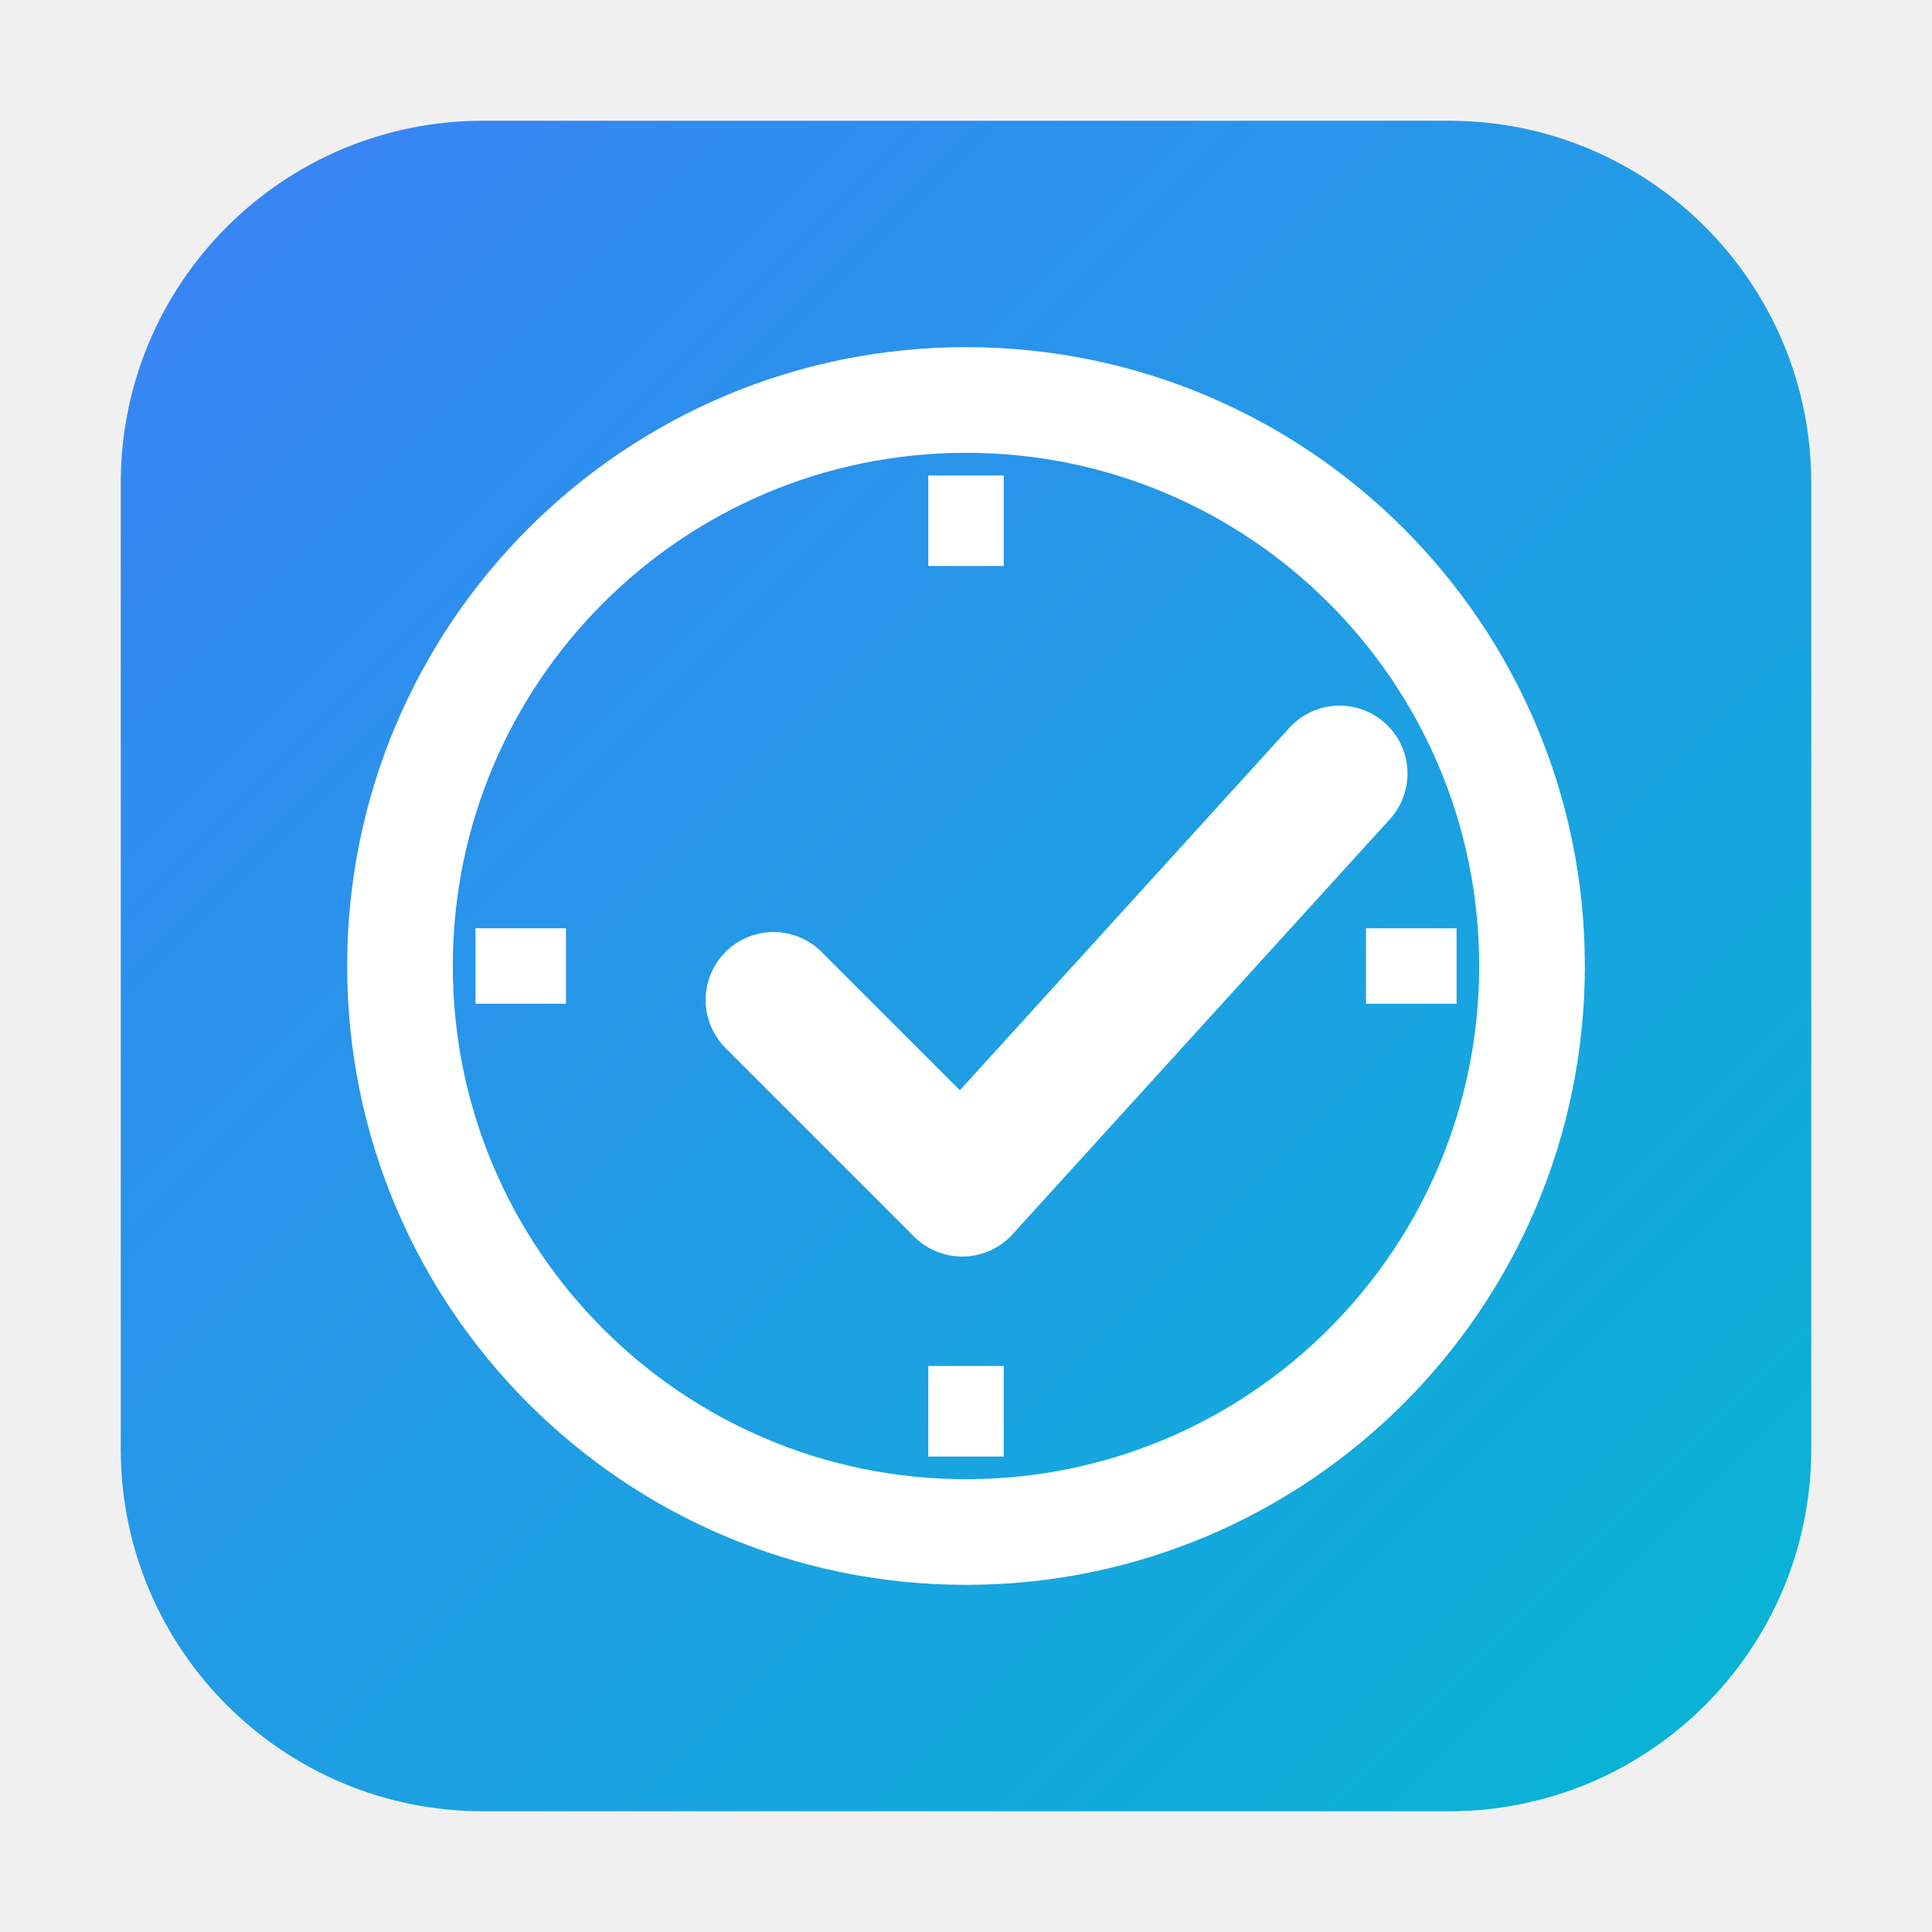
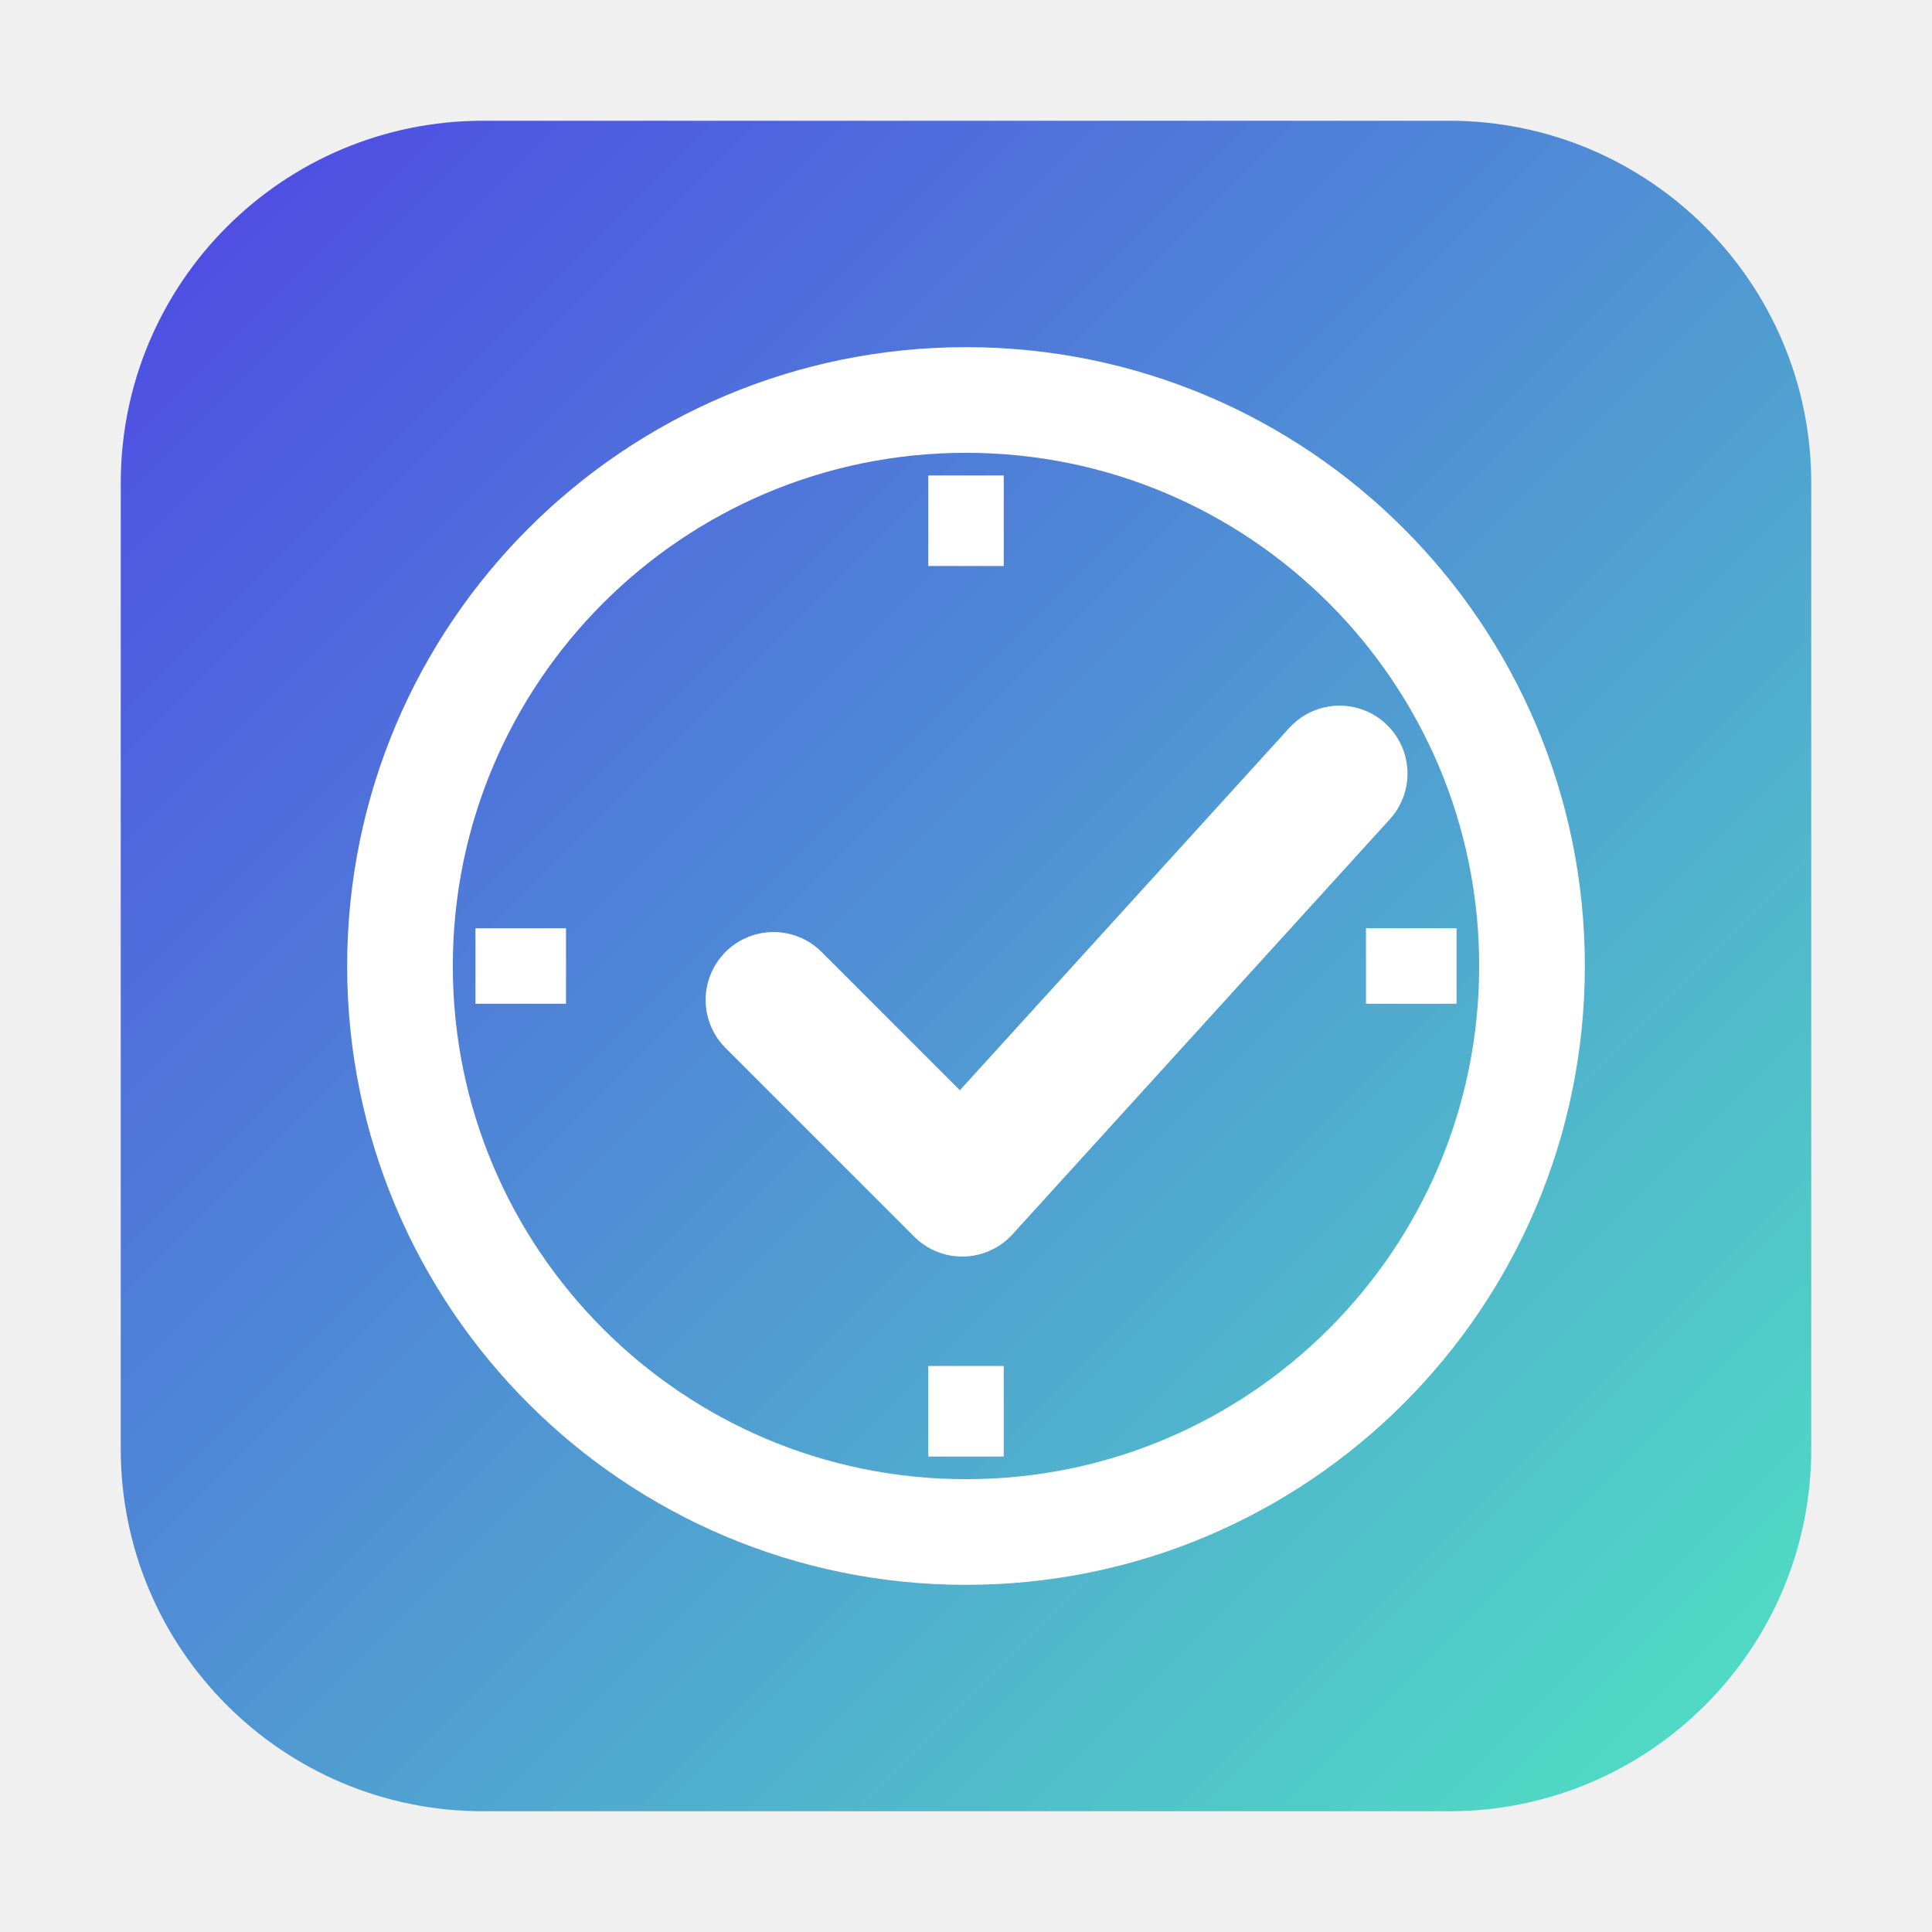
<svg xmlns="http://www.w3.org/2000/svg" width="512" height="512" viewBox="0 0 512 512">
  <defs>
    <linearGradient id="grad-dark" x1="0%" y1="0%" x2="100%" y2="100%">
-       <stop offset="0%" stop-color="#3b82f6" />
-       <stop offset="100%" stop-color="#06b6d4" />
+       <stop offset="0%" stop-color="#4F46E5" />
+       <stop offset="100%" stop-color="#50E3C2" />
    </linearGradient>
  </defs>
  <rect x="32" y="32" width="448" height="448" rx="96" ry="96" fill="url(#grad-dark)" />
  <circle cx="256" cy="256" r="150" fill="none" stroke="white" stroke-width="28" />
  <line x1="256" y1="126" x2="256" y2="150" stroke="white" stroke-width="20" />
  <line x1="256" y1="362" x2="256" y2="386" stroke="white" stroke-width="20" />
  <line x1="126" y1="256" x2="150" y2="256" stroke="white" stroke-width="20" />
  <line x1="362" y1="256" x2="386" y2="256" stroke="white" stroke-width="20" />
  <path d="M 205 265 L 255 315 L 355 205" fill="none" stroke="white" stroke-width="36" stroke-linecap="round" stroke-linejoin="round" />
</svg>
